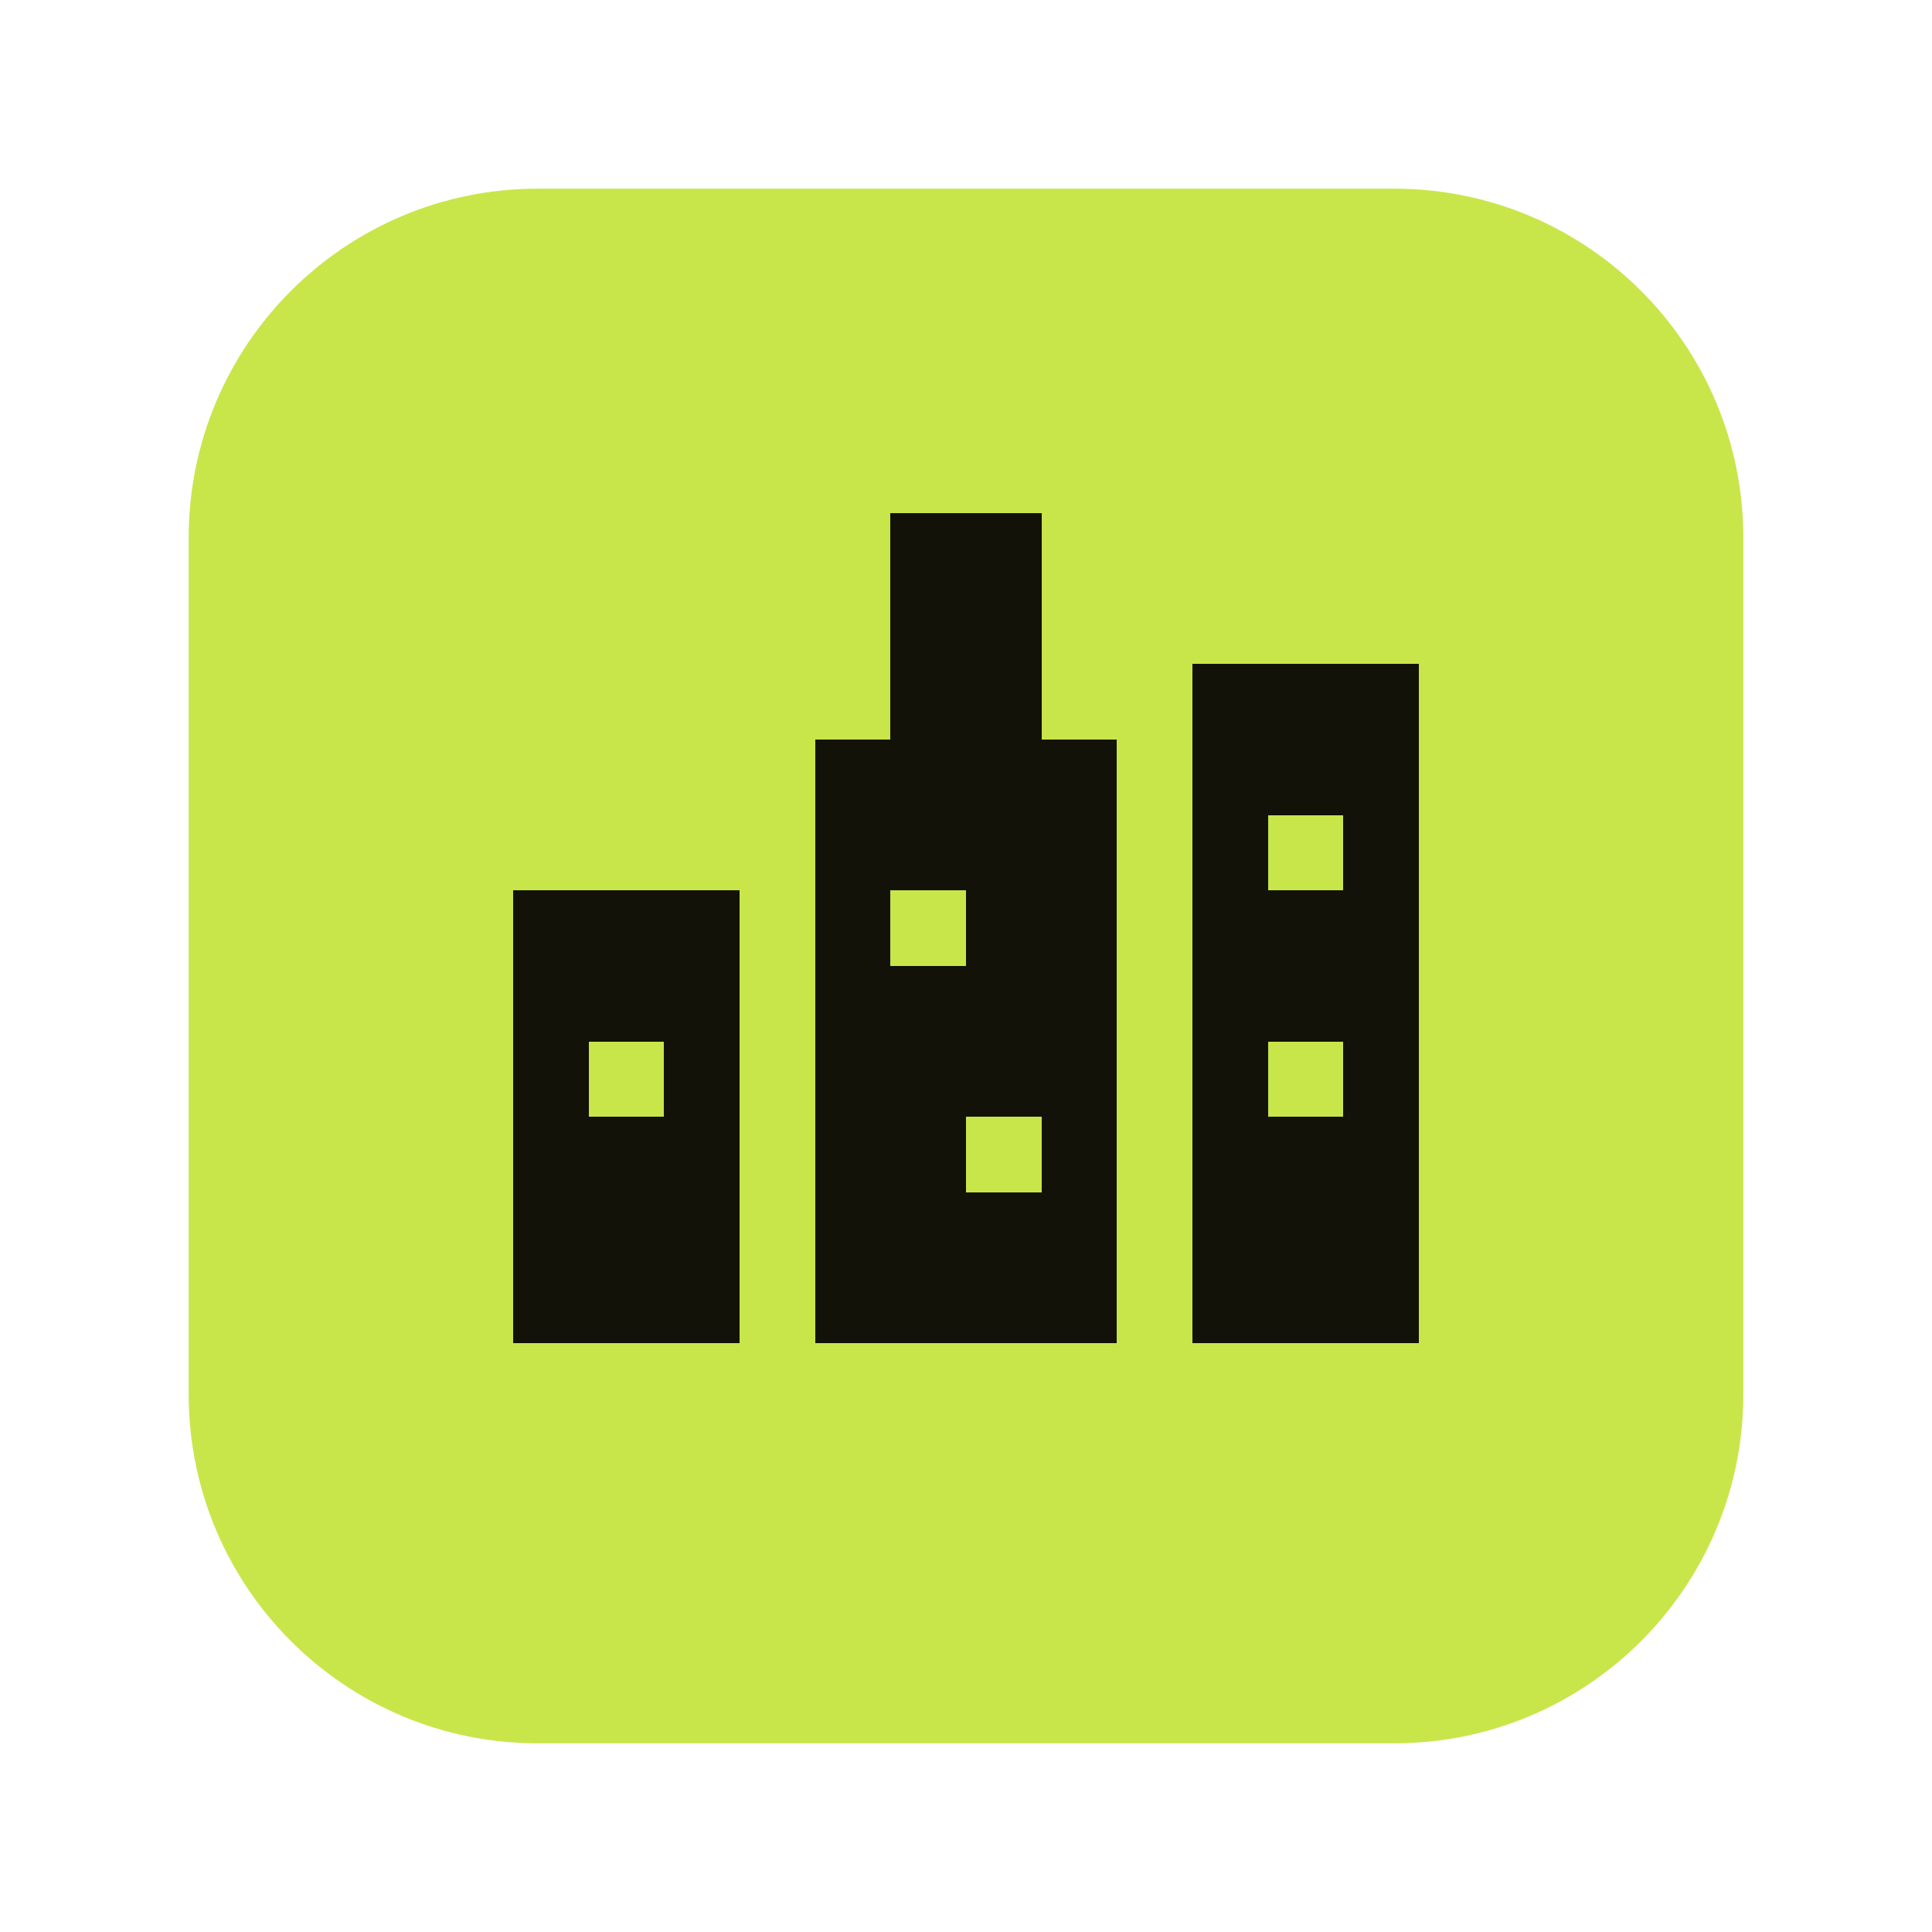
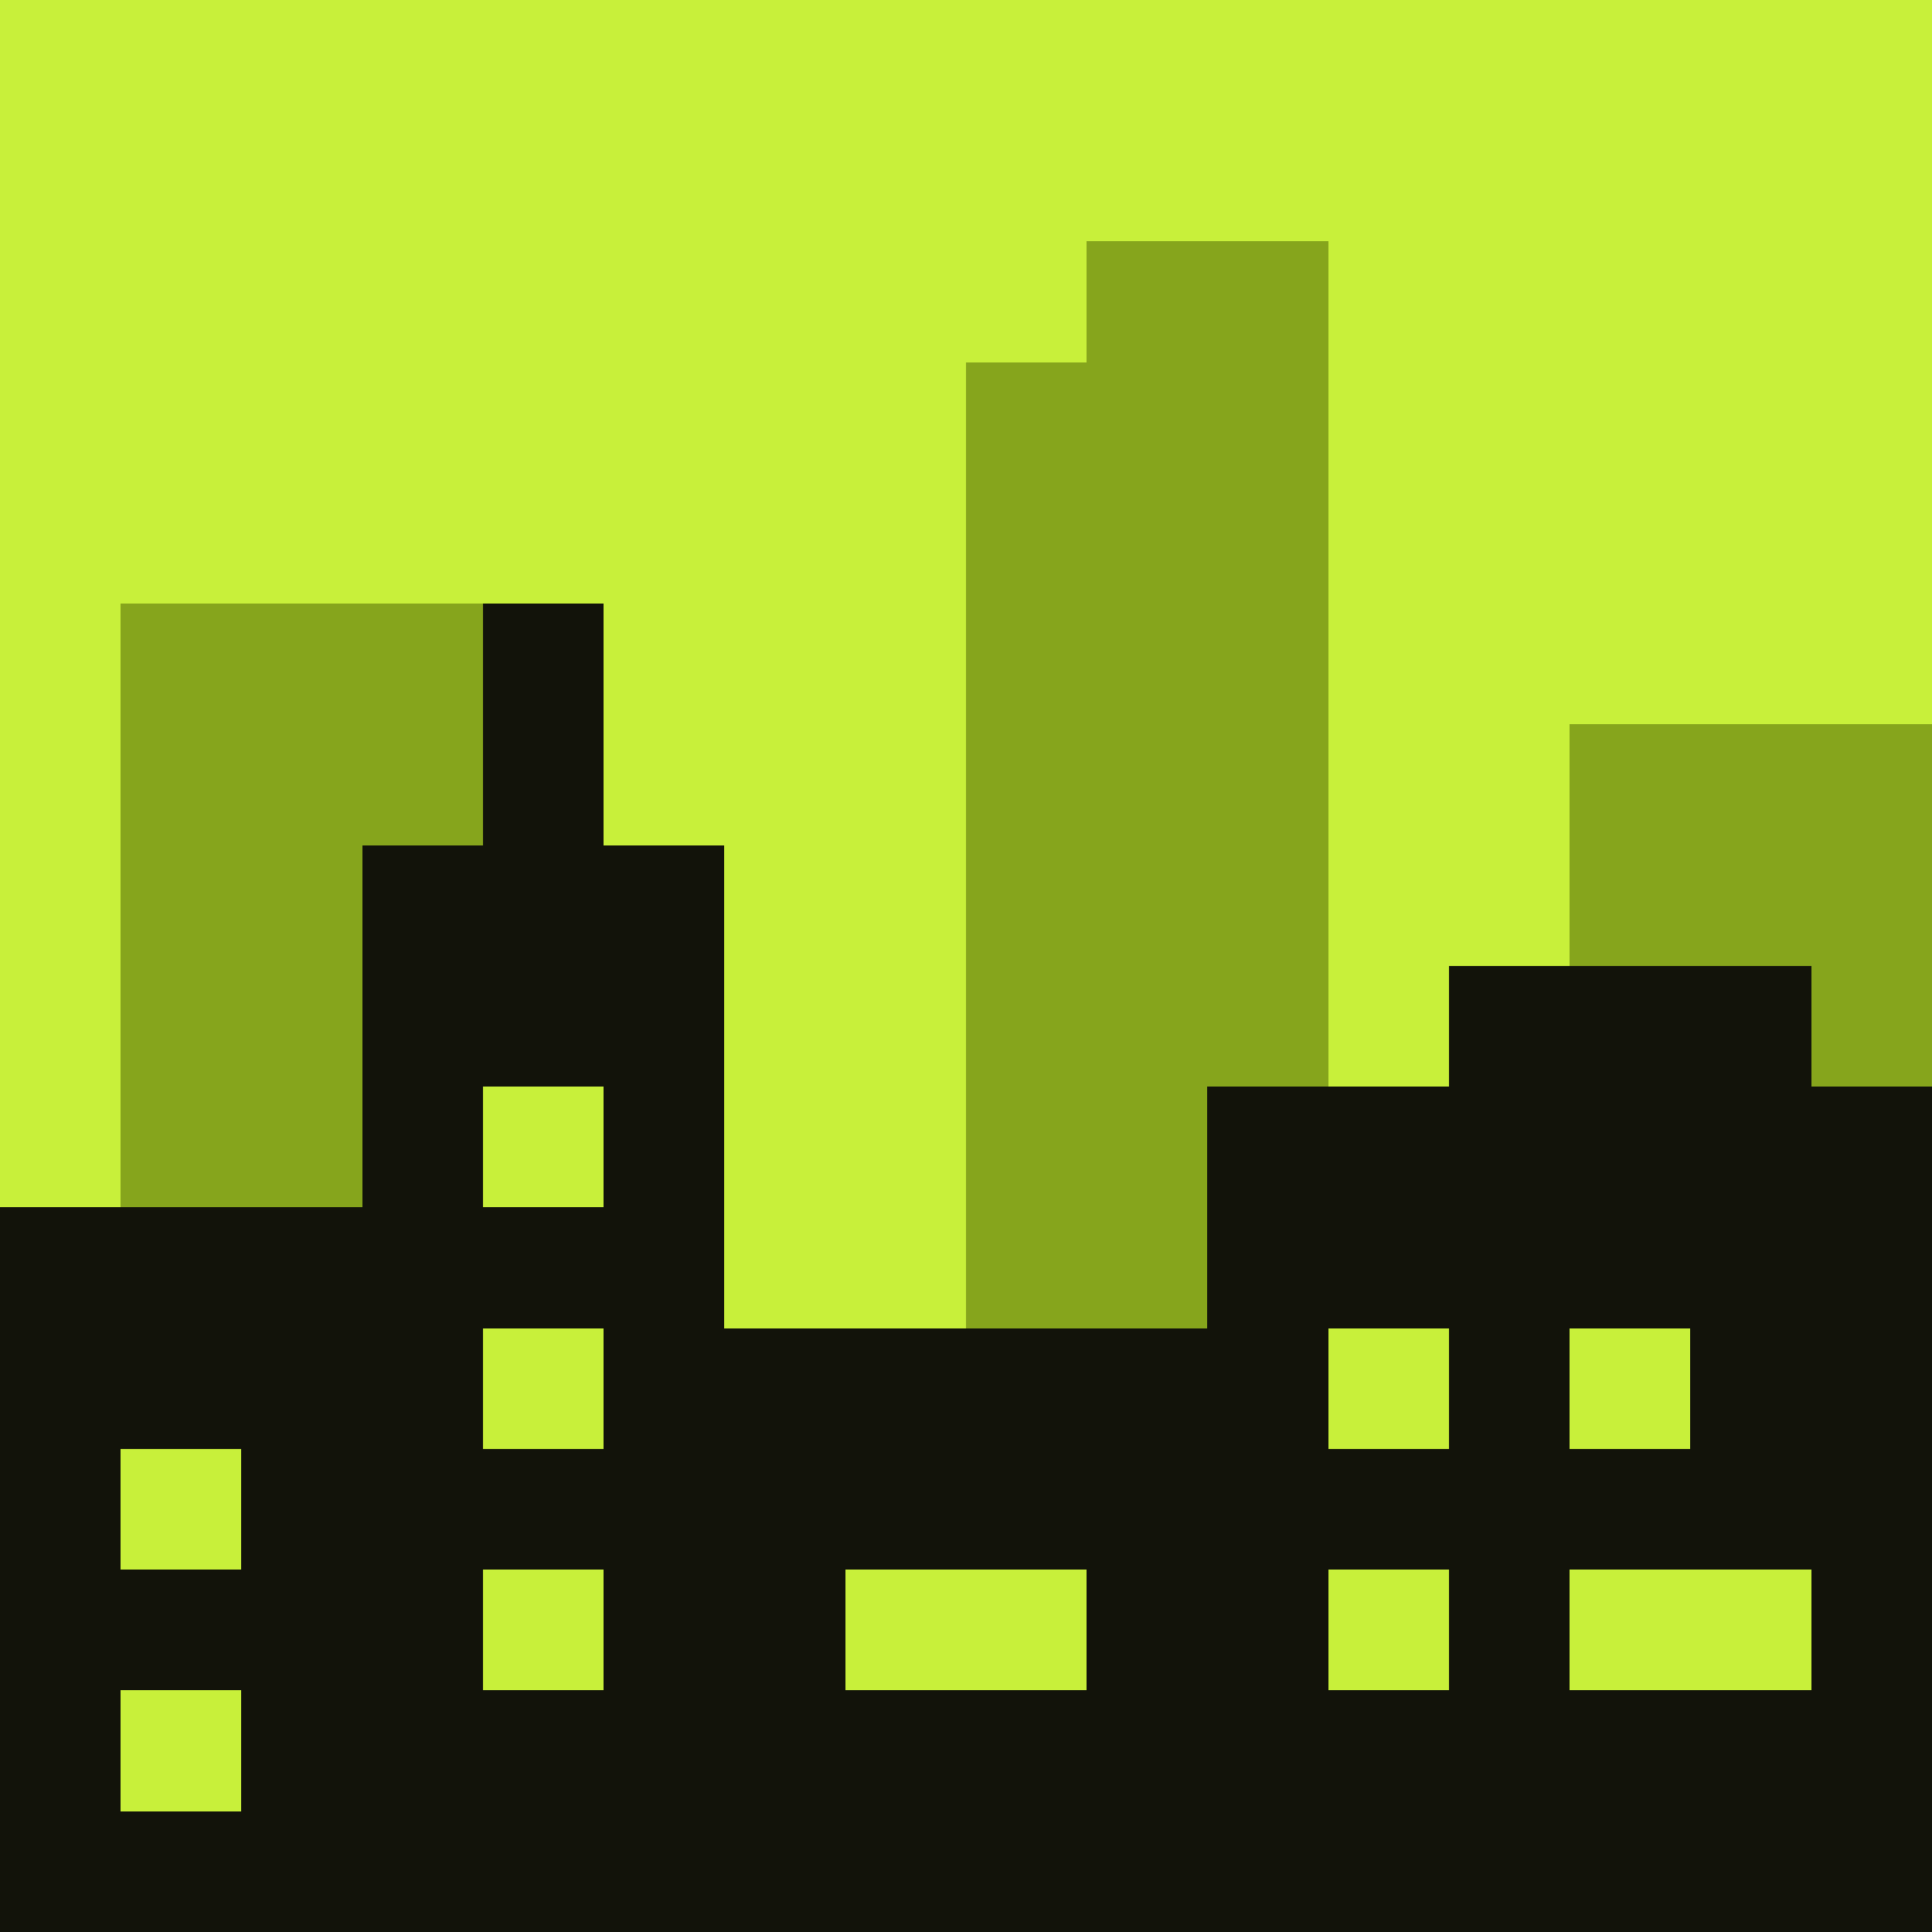
- <svg xmlns="http://www.w3.org/2000/svg" viewBox="0 0 1024 1024">
-   <rect x="100" y="100" width="824" height="824" rx="185" fill="#c8e64a" />
-   <g transform="translate(192 192) scale(40)" shape-rendering="crispEdges">
-     <g fill="#131209">
-       <rect x="2" y="7" width="3" height="6" />
-       <rect x="6" y="5" width="4" height="8" />
-       <rect x="7" y="2" width="2" height="3" />
-       <rect x="11" y="4" width="3" height="9" />
-     </g>
-     <g fill="#c8e64a">
-       <rect x="3" y="9" width="1" height="1" />
-       <rect x="7" y="7" width="1" height="1" />
-       <rect x="8" y="10" width="1" height="1" />
-       <rect x="12" y="6" width="1" height="1" />
-       <rect x="12" y="9" width="1" height="1" />
-     </g>
+ <svg xmlns="http://www.w3.org/2000/svg" viewBox="0 0 16 16" shape-rendering="crispEdges" role="img" aria-label="CodeCity">
+   <rect width="16" height="16" fill="#c8f03a" />
+   <g fill="#86a51c">
+     <rect x="1" y="5" width="3" height="11" />
+     <rect x="8" y="3" width="3" height="13" />
+     <rect x="9" y="2" width="2" height="1" />
+     <rect x="13" y="6" width="3" height="10" />
+   </g>
+   <g fill="#12130a">
+     <rect x="0" y="10" width="3" height="6" />
+     <rect x="3" y="7" width="3" height="9" />
+     <rect x="4" y="5" width="1" height="2" />
+     <rect x="6" y="11" width="4" height="5" />
+     <rect x="10" y="9" width="6" height="7" />
+     <rect x="12" y="8" width="3" height="1" />
+   </g>
+   <g fill="#c8f03a">
+     <rect x="1" y="12" width="1" height="1" />
+     <rect x="1" y="14" width="1" height="1" />
+     <rect x="4" y="9" width="1" height="1" />
+     <rect x="4" y="11" width="1" height="1" />
+     <rect x="4" y="13" width="1" height="1" />
+     <rect x="7" y="13" width="2" height="1" />
+     <rect x="11" y="11" width="1" height="1" />
+     <rect x="13" y="11" width="1" height="1" />
+     <rect x="11" y="13" width="1" height="1" />
+     <rect x="13" y="13" width="2" height="1" />
  </g>
</svg>
